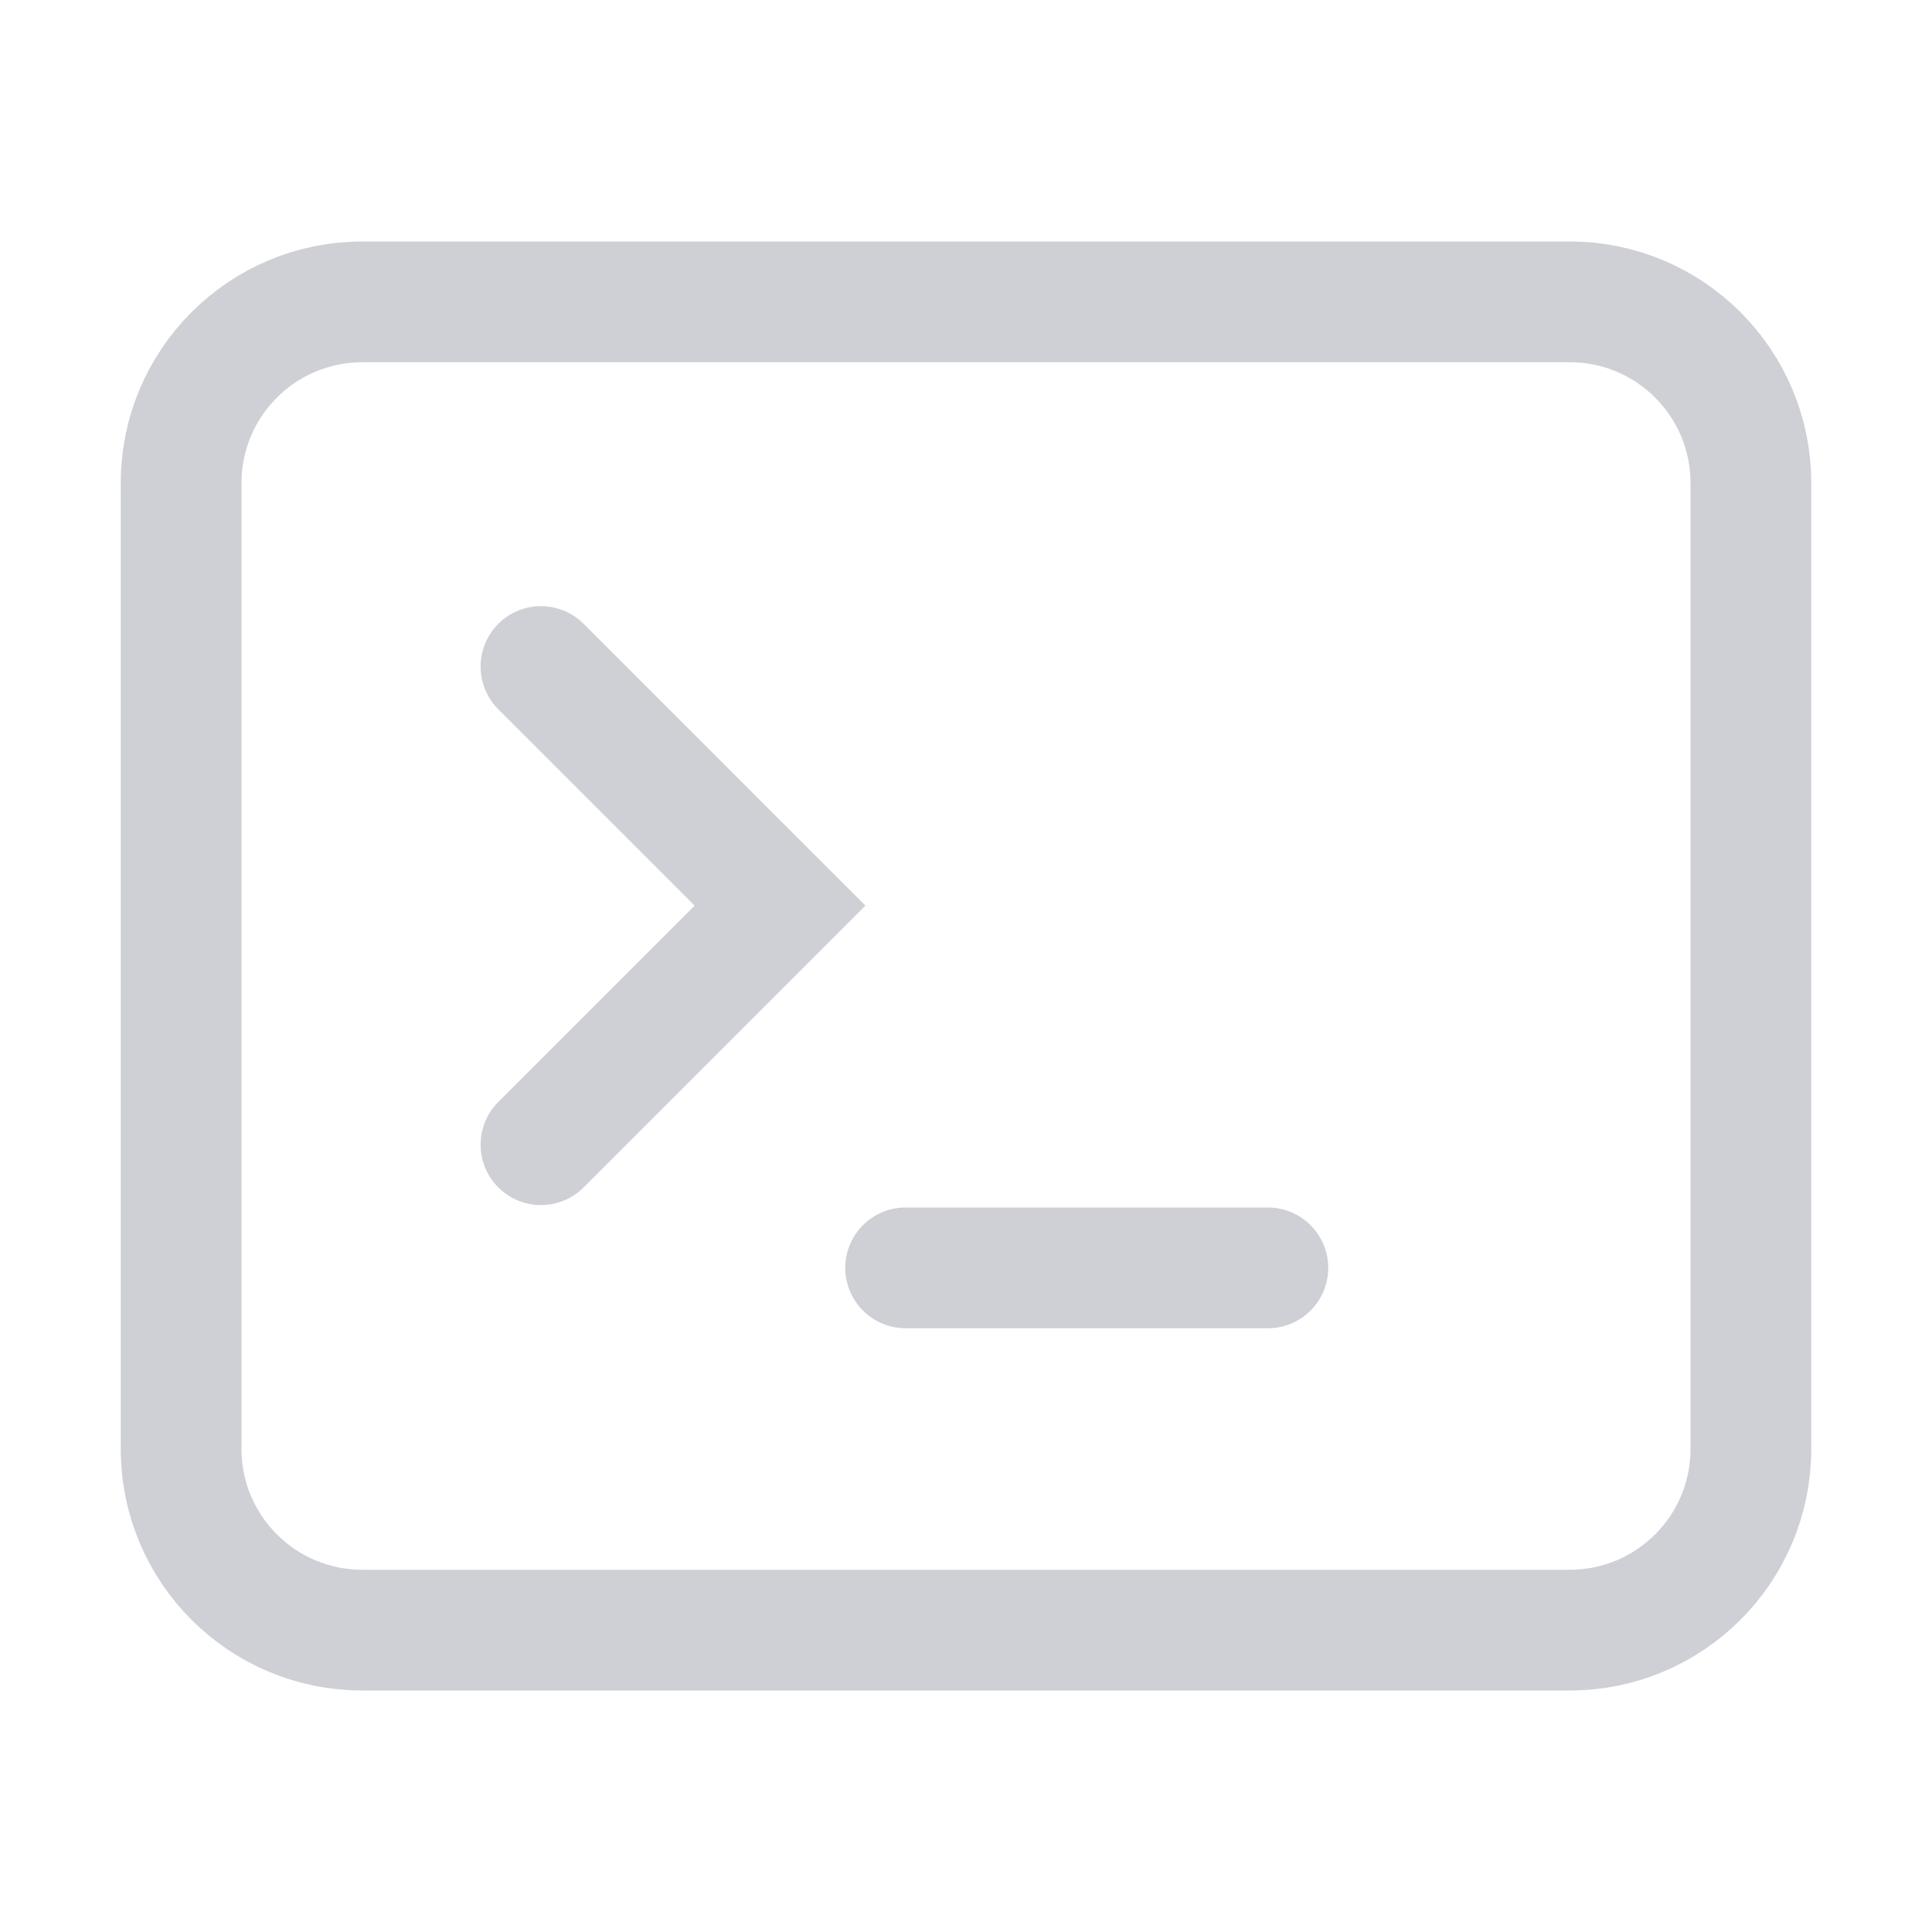
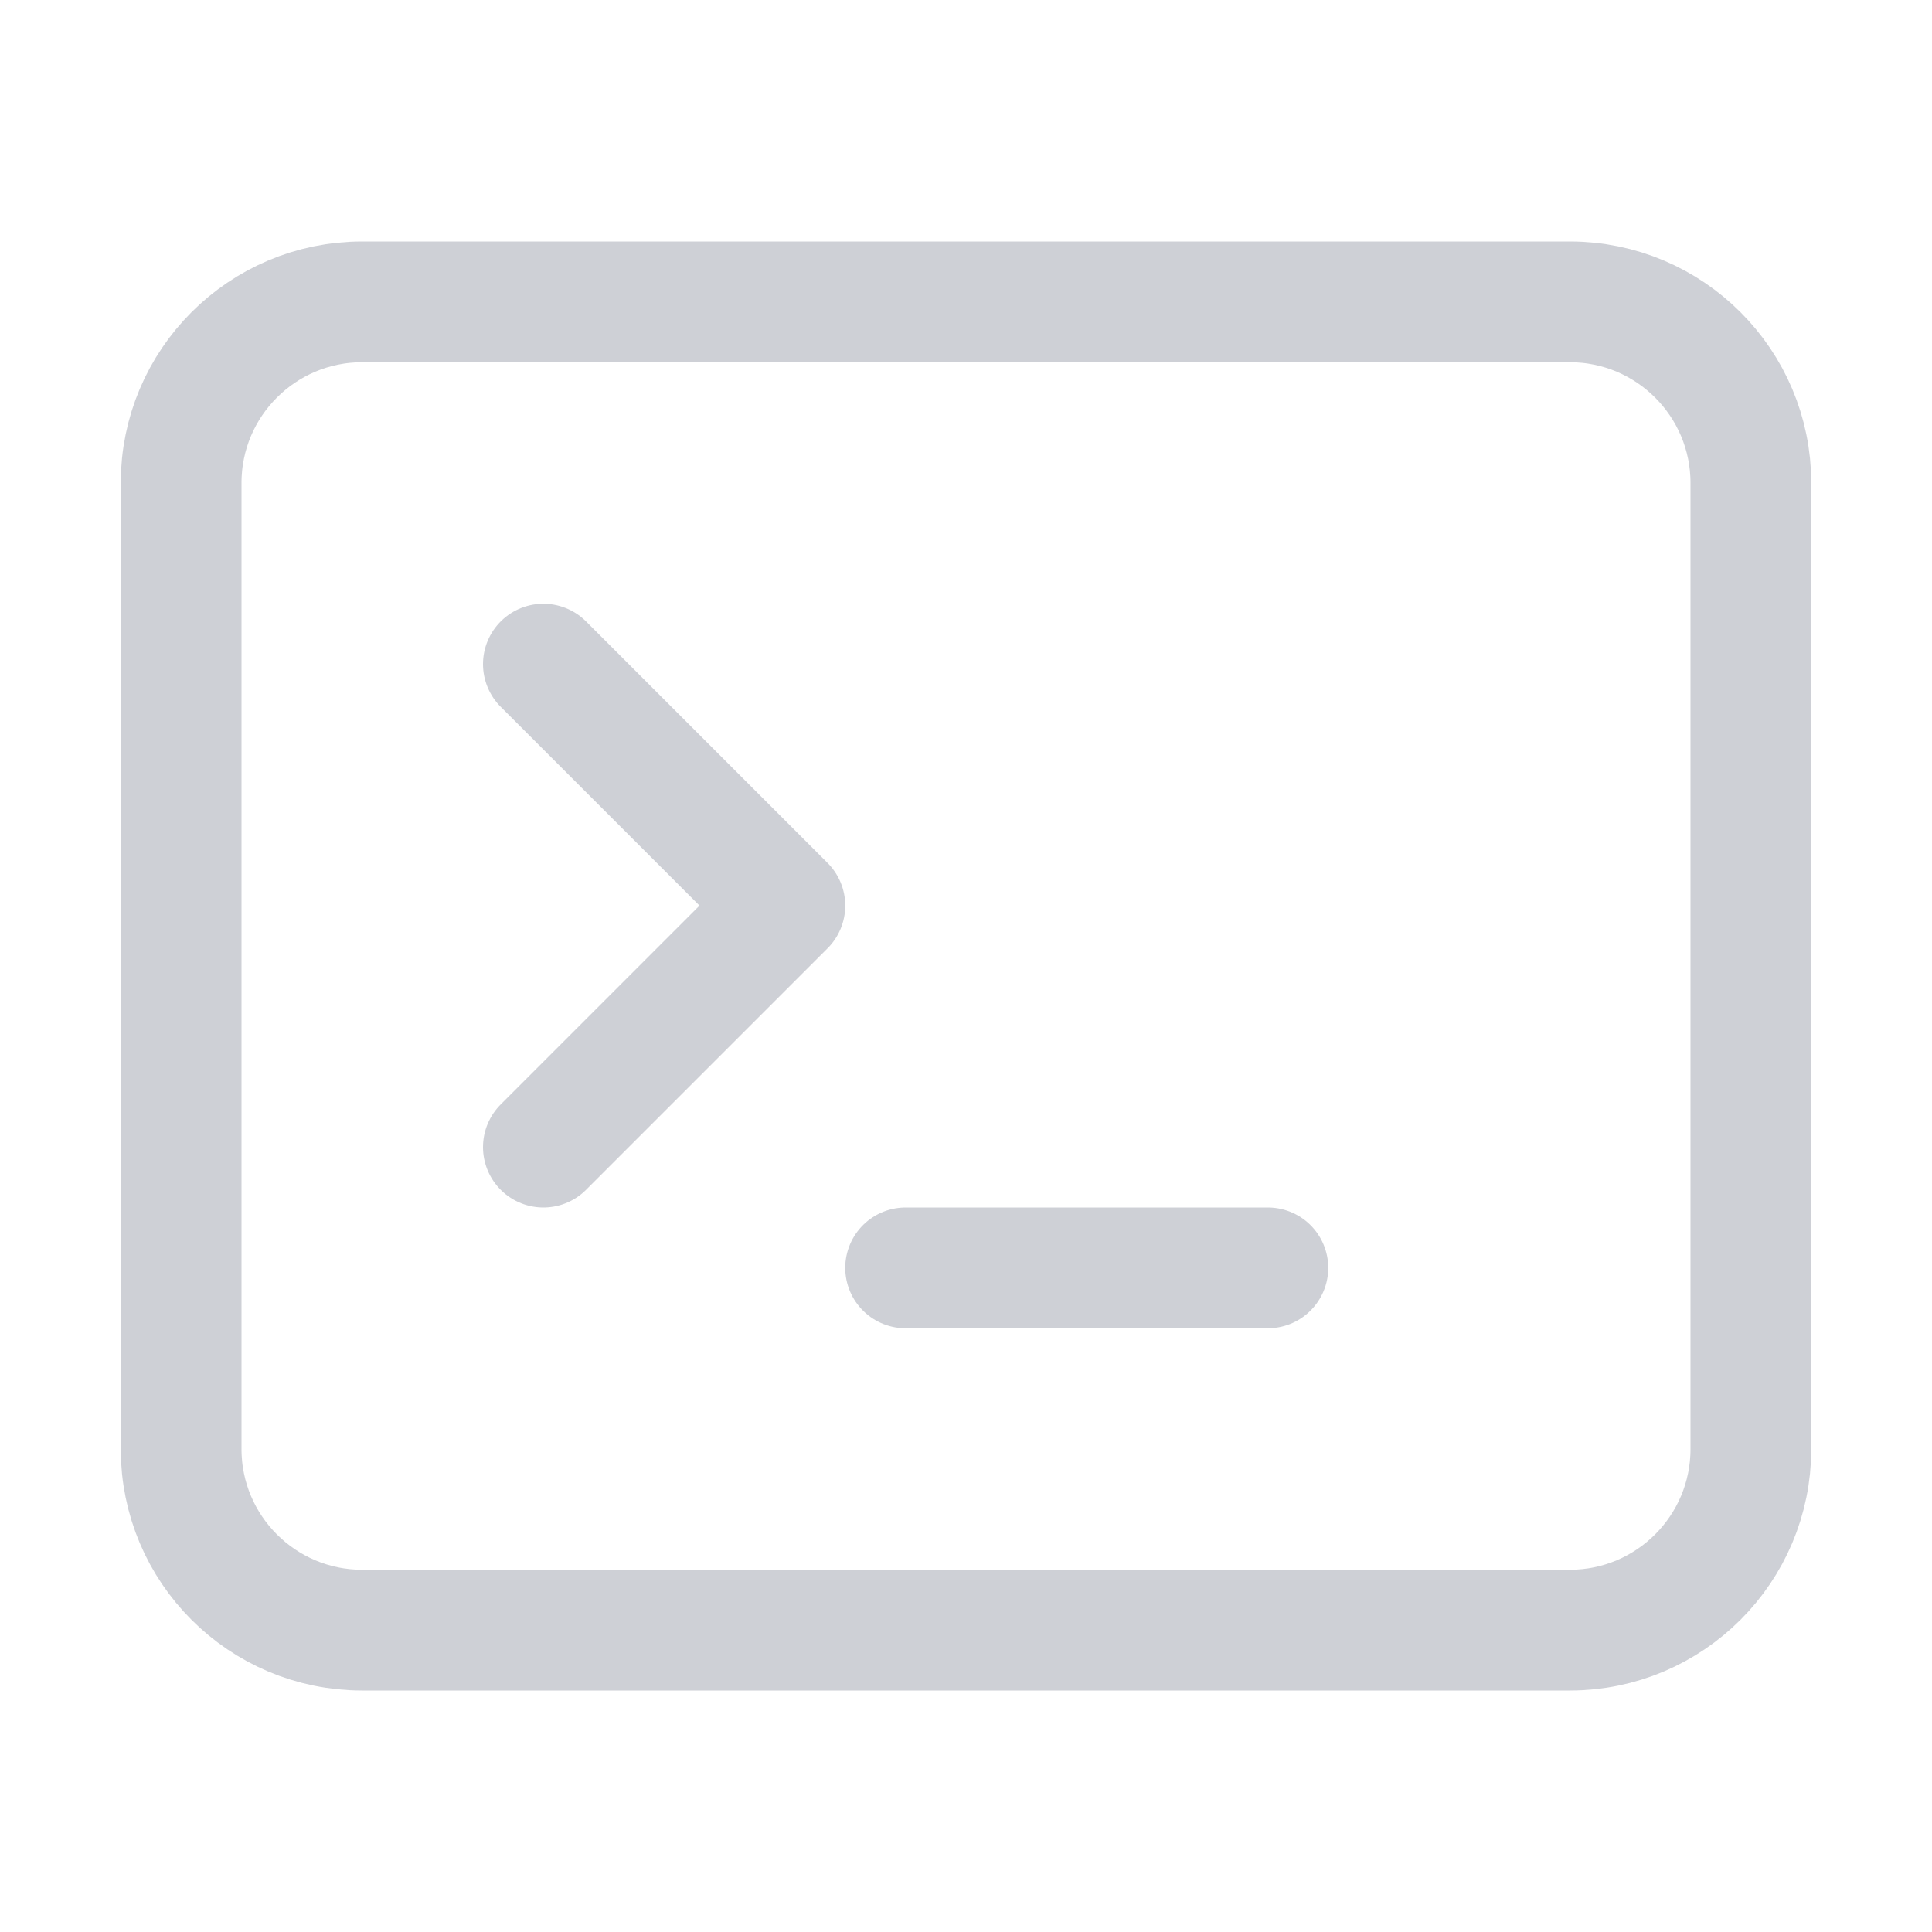
<svg xmlns="http://www.w3.org/2000/svg" width="16" height="16" viewBox="0 0 16 16" fill="none">
  <rect x="1.5" y="2.5" width="13" height="11" rx="1.5" stroke="#CED0D6" />
-   <path d="M4.48 9.48L6.46 7.5L4.48 5.52" stroke="#CED0D6" stroke-linecap="round" />
  <path d="M7.5 10.5L10.5 10.5" stroke="#CED0D6" stroke-linecap="round" />
+   <path d="M4.5 9.5L6.5 7.5L4.5 5.5" stroke="#CED0D6" stroke-linecap="round" stroke-linejoin="round" />
</svg>
